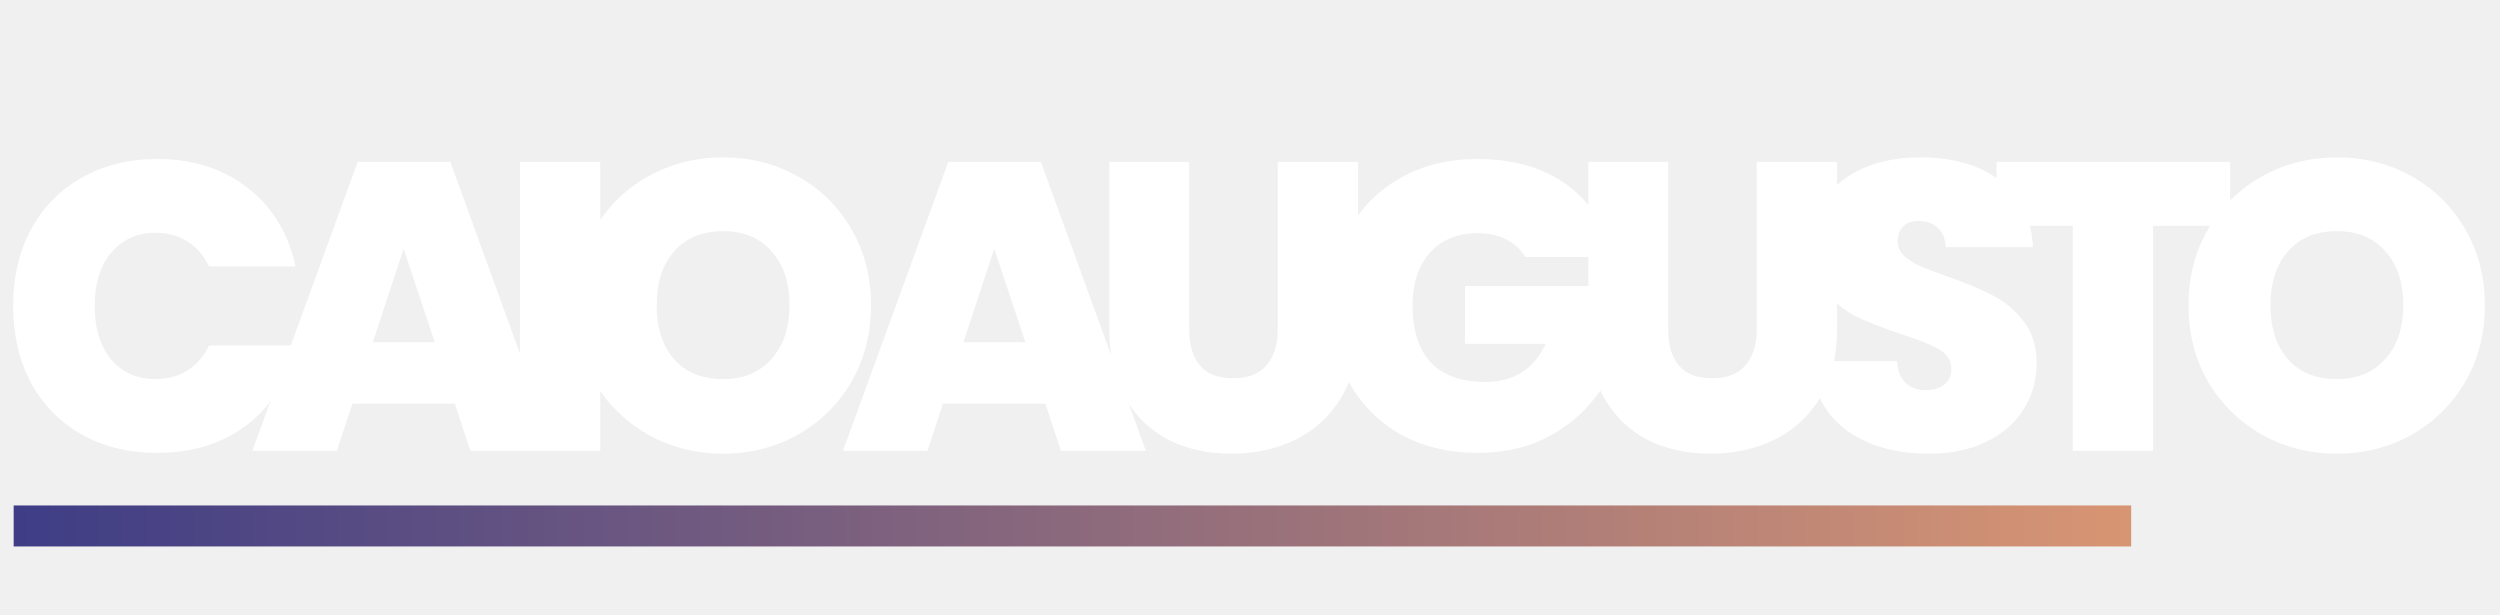
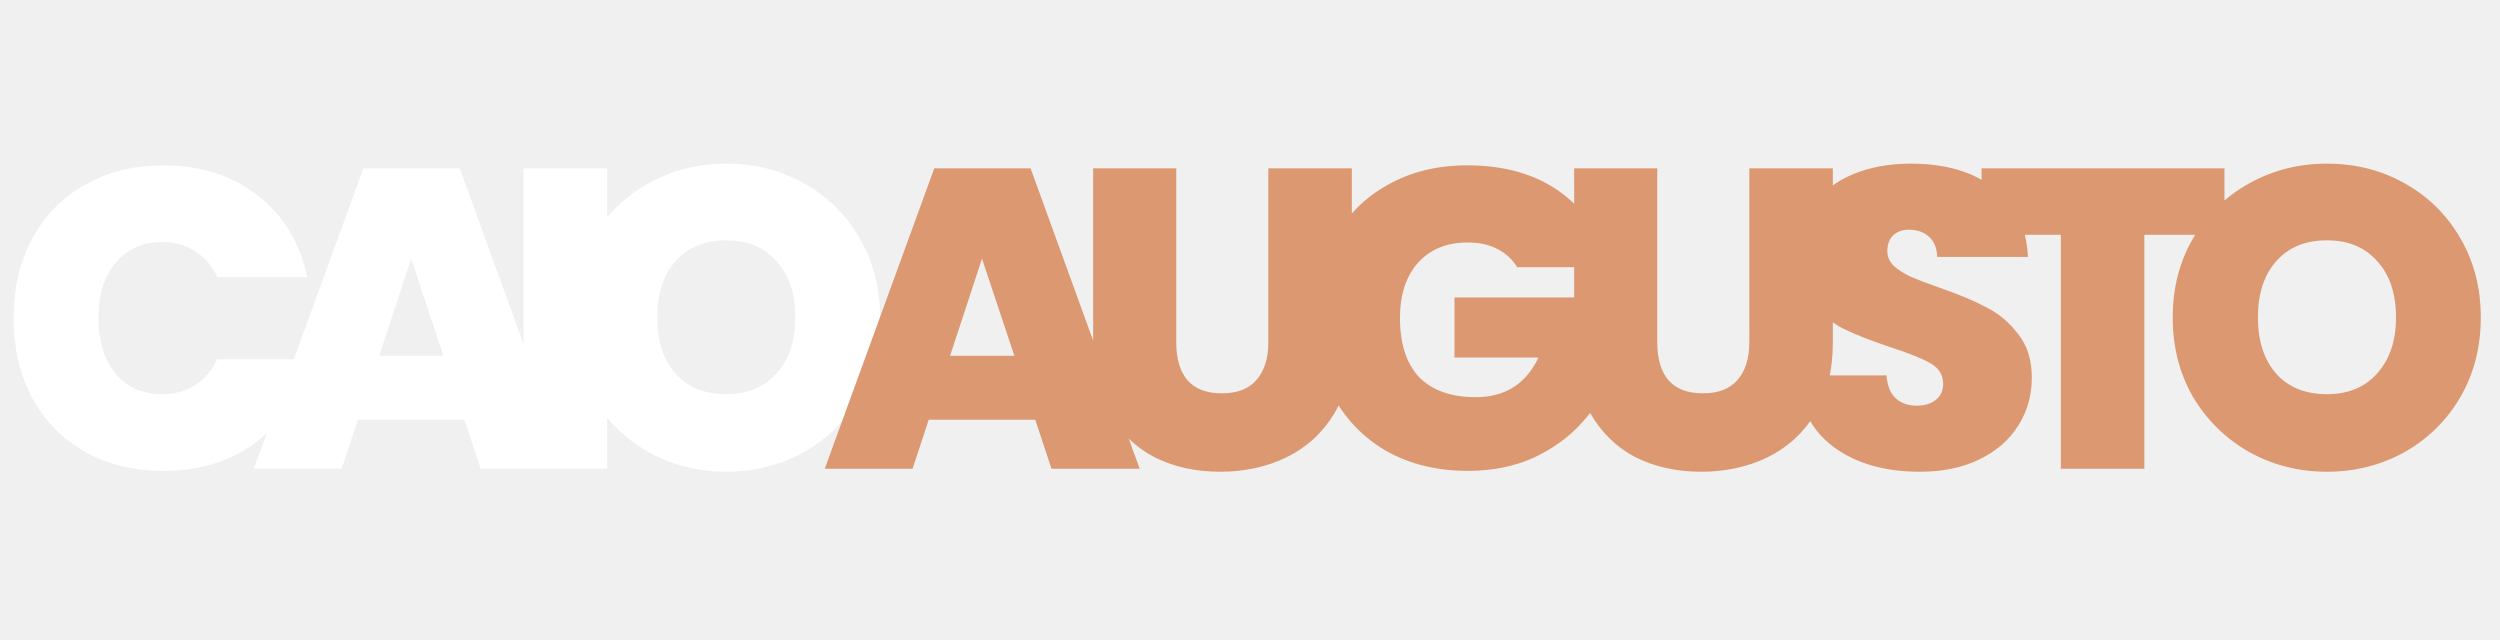
- <svg xmlns="http://www.w3.org/2000/svg" width="183" height="45" viewBox="0 0 183 45" fill="none">
-   <path d="M0.96 22.38C0.96 20.3 1.39 18.45 2.25 16.83C3.13 15.19 4.37 13.92 5.97 13.02C7.57 12.1 9.41 11.64 11.49 11.64C14.13 11.64 16.35 12.35 18.15 13.77C19.95 15.17 21.11 17.08 21.63 19.5H15.3C14.92 18.7 14.39 18.09 13.71 17.67C13.05 17.25 12.28 17.04 11.4 17.04C10.04 17.04 8.95 17.53 8.13 18.51C7.33 19.47 6.93 20.76 6.93 22.38C6.93 24.02 7.33 25.33 8.13 26.31C8.95 27.27 10.04 27.75 11.4 27.75C12.28 27.75 13.05 27.54 13.71 27.12C14.39 26.7 14.92 26.09 15.3 25.29H21.63C21.11 27.71 19.95 29.63 18.15 31.05C16.35 32.45 14.13 33.15 11.49 33.15C9.41 33.15 7.57 32.7 5.97 31.8C4.37 30.88 3.13 29.61 2.25 27.99C1.39 26.35 0.96 24.48 0.96 22.38ZM33.294 29.55H25.794L24.654 33H18.474L26.184 11.85H32.964L40.644 33H34.434L33.294 29.55ZM31.824 25.05L29.544 18.21L27.294 25.05H31.824ZM43.941 11.85V33H38.061V11.85H43.941ZM52.929 33.21C50.949 33.21 49.129 32.75 47.469 31.83C45.809 30.89 44.489 29.6 43.509 27.96C42.549 26.3 42.069 24.43 42.069 22.35C42.069 20.27 42.549 18.41 43.509 16.77C44.489 15.11 45.809 13.82 47.469 12.9C49.129 11.98 50.949 11.52 52.929 11.52C54.929 11.52 56.749 11.98 58.389 12.9C60.049 13.82 61.359 15.11 62.319 16.77C63.279 18.41 63.759 20.27 63.759 22.35C63.759 24.43 63.279 26.3 62.319 27.96C61.359 29.6 60.049 30.89 58.389 31.83C56.729 32.75 54.909 33.21 52.929 33.21ZM52.929 27.75C54.429 27.75 55.609 27.26 56.469 26.28C57.349 25.3 57.789 23.99 57.789 22.35C57.789 20.67 57.349 19.35 56.469 18.39C55.609 17.41 54.429 16.92 52.929 16.92C51.409 16.92 50.219 17.41 49.359 18.39C48.499 19.35 48.069 20.67 48.069 22.35C48.069 24.01 48.499 25.33 49.359 26.31C50.219 27.27 51.409 27.75 52.929 27.75ZM76.525 29.55H69.025L67.885 33H61.705L69.415 11.85H76.195L83.875 33H77.665L76.525 29.55ZM75.055 25.05L72.775 18.21L70.525 25.05H75.055ZM87.051 11.85V24.12C87.051 25.26 87.311 26.14 87.831 26.76C88.371 27.38 89.181 27.69 90.261 27.69C91.341 27.69 92.151 27.38 92.691 26.76C93.251 26.12 93.531 25.24 93.531 24.12V11.85H99.411V24.12C99.411 26.06 99.001 27.72 98.181 29.1C97.361 30.46 96.241 31.49 94.821 32.19C93.421 32.87 91.861 33.21 90.141 33.21C88.421 33.21 86.881 32.87 85.521 32.19C84.181 31.49 83.121 30.46 82.341 29.1C81.581 27.74 81.201 26.08 81.201 24.12V11.85H87.051ZM111.649 18.81C111.309 18.25 110.839 17.82 110.239 17.52C109.659 17.22 108.969 17.07 108.169 17.07C106.689 17.07 105.519 17.55 104.659 18.51C103.819 19.47 103.399 20.76 103.399 22.38C103.399 24.2 103.849 25.59 104.749 26.55C105.669 27.49 106.999 27.96 108.739 27.96C110.799 27.96 112.269 27.03 113.149 25.17H107.239V20.94H118.219V26.64C117.759 27.76 117.079 28.81 116.179 29.79C115.299 30.77 114.179 31.58 112.819 32.22C111.459 32.84 109.909 33.15 108.169 33.15C106.049 33.15 104.169 32.7 102.529 31.8C100.909 30.88 99.649 29.61 98.749 27.99C97.869 26.35 97.429 24.48 97.429 22.38C97.429 20.3 97.869 18.45 98.749 16.83C99.649 15.19 100.909 13.92 102.529 13.02C104.149 12.1 106.019 11.64 108.139 11.64C110.799 11.64 112.999 12.28 114.739 13.56C116.479 14.84 117.559 16.59 117.979 18.81H111.649ZM122.114 11.85V24.12C122.114 25.26 122.374 26.14 122.894 26.76C123.434 27.38 124.244 27.69 125.324 27.69C126.404 27.69 127.214 27.38 127.754 26.76C128.314 26.12 128.594 25.24 128.594 24.12V11.85H134.474V24.12C134.474 26.06 134.064 27.72 133.244 29.1C132.424 30.46 131.304 31.49 129.884 32.19C128.484 32.87 126.924 33.21 125.204 33.21C123.484 33.21 121.944 32.87 120.584 32.19C119.244 31.49 118.184 30.46 117.404 29.1C116.644 27.74 116.264 26.08 116.264 24.12V11.85H122.114ZM141.191 33.21C138.731 33.21 136.711 32.63 135.131 31.47C133.551 30.29 132.701 28.61 132.581 26.43H138.851C138.911 27.17 139.131 27.71 139.511 28.05C139.891 28.39 140.381 28.56 140.981 28.56C141.521 28.56 141.961 28.43 142.301 28.17C142.661 27.89 142.841 27.51 142.841 27.03C142.841 26.41 142.551 25.93 141.971 25.59C141.391 25.25 140.451 24.87 139.151 24.45C137.771 23.99 136.651 23.55 135.791 23.13C134.951 22.69 134.211 22.06 133.571 21.24C132.951 20.4 132.641 19.31 132.641 17.97C132.641 16.61 132.981 15.45 133.661 14.49C134.341 13.51 135.281 12.77 136.481 12.27C137.681 11.77 139.041 11.52 140.561 11.52C143.021 11.52 144.981 12.1 146.441 13.26C147.921 14.4 148.711 16.01 148.811 18.09H142.421C142.401 17.45 142.201 16.97 141.821 16.65C141.461 16.33 140.991 16.17 140.411 16.17C139.971 16.17 139.611 16.3 139.331 16.56C139.051 16.82 138.911 17.19 138.911 17.67C138.911 18.07 139.061 18.42 139.361 18.72C139.681 19 140.071 19.25 140.531 19.47C140.991 19.67 141.671 19.93 142.571 20.25C143.911 20.71 145.011 21.17 145.871 21.63C146.751 22.07 147.501 22.7 148.121 23.52C148.761 24.32 149.081 25.34 149.081 26.58C149.081 27.84 148.761 28.97 148.121 29.97C147.501 30.97 146.591 31.76 145.391 32.34C144.211 32.92 142.811 33.21 141.191 33.21ZM163.245 11.85V16.53H157.605V33H151.725V16.53H146.145V11.85H163.245ZM171.06 33.21C169.08 33.21 167.26 32.75 165.6 31.83C163.94 30.89 162.62 29.6 161.64 27.96C160.68 26.3 160.2 24.43 160.2 22.35C160.2 20.27 160.68 18.41 161.64 16.77C162.62 15.11 163.94 13.82 165.6 12.9C167.26 11.98 169.08 11.52 171.06 11.52C173.06 11.52 174.88 11.98 176.52 12.9C178.18 13.82 179.49 15.11 180.45 16.77C181.41 18.41 181.89 20.27 181.89 22.35C181.89 24.43 181.41 26.3 180.45 27.96C179.49 29.6 178.18 30.89 176.52 31.83C174.86 32.75 173.04 33.21 171.06 33.21ZM171.06 27.75C172.56 27.75 173.74 27.26 174.6 26.28C175.48 25.3 175.92 23.99 175.92 22.35C175.92 20.67 175.48 19.35 174.6 18.39C173.74 17.41 172.56 16.92 171.06 16.92C169.54 16.92 168.35 17.41 167.49 18.39C166.63 19.35 166.2 20.67 166.2 22.35C166.2 24.01 166.63 25.33 167.49 26.31C168.35 27.27 169.54 27.75 171.06 27.75Z" fill="white" />
-   <rect x="1" y="37" width="155" height="3" fill="url(#paint0_linear_70_35)" />
-   <defs>
-     <linearGradient id="paint0_linear_70_35" x1="1" y1="39" x2="156" y2="39" gradientUnits="userSpaceOnUse">
-       <stop stop-color="#3E3D86" />
-       <stop offset="1" stop-color="#D89573" />
-     </linearGradient>
-   </defs>
+ <svg xmlns="http://www.w3.org/2000/svg" width="176" height="45" viewBox="0 0 176 45" fill="none">
+   <path d="M0.96 22.38C0.96 20.3 1.39 18.45 2.25 16.83C3.13 15.19 4.37 13.92 5.97 13.02C7.57 12.1 9.41 11.64 11.49 11.64C14.13 11.64 16.35 12.35 18.15 13.77C19.95 15.17 21.11 17.08 21.63 19.5H15.3C14.92 18.7 14.39 18.09 13.71 17.67C13.05 17.25 12.28 17.04 11.4 17.04C10.04 17.04 8.95 17.53 8.13 18.51C7.33 19.47 6.93 20.76 6.93 22.38C6.93 24.02 7.33 25.33 8.13 26.31C8.95 27.27 10.04 27.75 11.4 27.75C12.28 27.75 13.05 27.54 13.71 27.12C14.39 26.7 14.92 26.09 15.3 25.29H21.63C21.11 27.71 19.95 29.63 18.15 31.05C16.35 32.45 14.13 33.15 11.49 33.15C9.41 33.15 7.57 32.7 5.97 31.8C4.37 30.88 3.13 29.61 2.25 27.99C1.39 26.35 0.96 24.48 0.96 22.38ZM32.694 29.55H25.194L24.054 33H17.874L25.584 11.85H32.364L40.044 33H33.834L32.694 29.55ZM31.224 25.05L28.944 18.21L26.694 25.05H31.224ZM42.741 11.85V33H36.861V11.85H42.741ZM51.129 33.21C49.149 33.21 47.329 32.75 45.669 31.83C44.009 30.89 42.689 29.6 41.709 27.96C40.749 26.3 40.269 24.43 40.269 22.35C40.269 20.27 40.749 18.41 41.709 16.77C42.689 15.11 44.009 13.82 45.669 12.9C47.329 11.98 49.149 11.52 51.129 11.52C53.129 11.52 54.949 11.98 56.589 12.9C58.249 13.82 59.559 15.11 60.519 16.77C61.479 18.41 61.959 20.27 61.959 22.35C61.959 24.43 61.479 26.3 60.519 27.96C59.559 29.6 58.249 30.89 56.589 31.83C54.929 32.75 53.109 33.21 51.129 33.21ZM51.129 27.75C52.629 27.75 53.809 27.26 54.669 26.28C55.549 25.3 55.989 23.99 55.989 22.35C55.989 20.67 55.549 19.35 54.669 18.39C53.809 17.41 52.629 16.92 51.129 16.92C49.609 16.92 48.419 17.41 47.559 18.39C46.699 19.35 46.269 20.67 46.269 22.35C46.269 24.01 46.699 25.33 47.559 26.31C48.419 27.27 49.609 27.75 51.129 27.75Z" fill="white" />
+   <path d="M72.883 29.55H65.383L64.243 33H58.063L65.773 11.85H72.553L80.233 33H74.023L72.883 29.55ZM71.413 25.05L69.133 18.21L66.883 25.05H71.413ZM82.809 11.85V24.12C82.809 25.26 83.069 26.14 83.589 26.76C84.129 27.38 84.939 27.69 86.019 27.69C87.099 27.69 87.909 27.38 88.449 26.76C89.009 26.12 89.289 25.24 89.289 24.12V11.85H95.169V24.12C95.169 26.06 94.759 27.72 93.939 29.1C93.119 30.46 91.999 31.49 90.579 32.19C89.179 32.87 87.619 33.21 85.899 33.21C84.179 33.21 82.639 32.87 81.279 32.19C79.939 31.49 78.879 30.46 78.099 29.1C77.339 27.74 76.959 26.08 76.959 24.12V11.85H82.809ZM106.807 18.81C106.467 18.25 105.997 17.82 105.397 17.52C104.817 17.22 104.127 17.07 103.327 17.07C101.847 17.07 100.677 17.55 99.817 18.51C98.977 19.47 98.557 20.76 98.557 22.38C98.557 24.2 99.007 25.59 99.907 26.55C100.827 27.49 102.157 27.96 103.897 27.96C105.957 27.96 107.427 27.03 108.307 25.17H102.397V20.94H113.377V26.64C112.917 27.76 112.237 28.81 111.337 29.79C110.457 30.77 109.337 31.58 107.977 32.22C106.617 32.84 105.067 33.15 103.327 33.15C101.207 33.15 99.327 32.7 97.687 31.8C96.067 30.88 94.807 29.61 93.907 27.99C93.027 26.35 92.587 24.48 92.587 22.38C92.587 20.3 93.027 18.45 93.907 16.83C94.807 15.19 96.067 13.92 97.687 13.02C99.307 12.1 101.177 11.64 103.297 11.64C105.957 11.64 108.157 12.28 109.897 13.56C111.637 14.84 112.717 16.59 113.137 18.81H106.807ZM116.672 11.85V24.12C116.672 25.26 116.932 26.14 117.452 26.76C117.992 27.38 118.802 27.69 119.882 27.69C120.962 27.69 121.772 27.38 122.312 26.76C122.872 26.12 123.152 25.24 123.152 24.12V11.85H129.032V24.12C129.032 26.06 128.622 27.72 127.802 29.1C126.982 30.46 125.862 31.49 124.442 32.19C123.042 32.87 121.482 33.21 119.762 33.21C118.042 33.21 116.502 32.87 115.142 32.19C113.802 31.49 112.742 30.46 111.962 29.1C111.202 27.74 110.822 26.08 110.822 24.12V11.85H116.672ZM135.149 33.21C132.689 33.21 130.669 32.63 129.089 31.47C127.509 30.29 126.659 28.61 126.539 26.43H132.809C132.869 27.17 133.089 27.71 133.469 28.05C133.849 28.39 134.339 28.56 134.939 28.56C135.479 28.56 135.919 28.43 136.259 28.17C136.619 27.89 136.799 27.51 136.799 27.03C136.799 26.41 136.509 25.93 135.929 25.59C135.349 25.25 134.409 24.87 133.109 24.45C131.729 23.99 130.609 23.55 129.749 23.13C128.909 22.69 128.169 22.06 127.529 21.24C126.909 20.4 126.599 19.31 126.599 17.97C126.599 16.61 126.939 15.45 127.619 14.49C128.299 13.51 129.239 12.77 130.439 12.27C131.639 11.77 132.999 11.52 134.519 11.52C136.979 11.52 138.939 12.1 140.399 13.26C141.879 14.4 142.669 16.01 142.769 18.09H136.379C136.359 17.45 136.159 16.97 135.779 16.65C135.419 16.33 134.949 16.17 134.369 16.17C133.929 16.17 133.569 16.3 133.289 16.56C133.009 16.82 132.869 17.19 132.869 17.67C132.869 18.07 133.019 18.42 133.319 18.72C133.639 19 134.029 19.25 134.489 19.47C134.949 19.67 135.629 19.93 136.529 20.25C137.869 20.71 138.969 21.17 139.829 21.63C140.709 22.07 141.459 22.7 142.079 23.52C142.719 24.32 143.039 25.34 143.039 26.58C143.039 27.84 142.719 28.97 142.079 29.97C141.459 30.97 140.549 31.76 139.349 32.34C138.169 32.92 136.769 33.21 135.149 33.21ZM156.603 11.85V16.53H150.963V33H145.083V16.53H139.503V11.85H156.603ZM163.818 33.21C161.838 33.21 160.018 32.75 158.358 31.83C156.698 30.89 155.378 29.6 154.398 27.96C153.438 26.3 152.958 24.43 152.958 22.35C152.958 20.27 153.438 18.41 154.398 16.77C155.378 15.11 156.698 13.82 158.358 12.9C160.018 11.98 161.838 11.52 163.818 11.52C165.818 11.52 167.638 11.98 169.278 12.9C170.938 13.82 172.248 15.11 173.208 16.77C174.168 18.41 174.648 20.27 174.648 22.35C174.648 24.43 174.168 26.3 173.208 27.96C172.248 29.6 170.938 30.89 169.278 31.83C167.618 32.75 165.798 33.21 163.818 33.21ZM163.818 27.75C165.318 27.75 166.498 27.26 167.358 26.28C168.238 25.3 168.678 23.99 168.678 22.35C168.678 20.67 168.238 19.35 167.358 18.39C166.498 17.41 165.318 16.92 163.818 16.92C162.298 16.92 161.108 17.41 160.248 18.39C159.388 19.35 158.958 20.67 158.958 22.35C158.958 24.01 159.388 25.33 160.248 26.31C161.108 27.27 162.298 27.75 163.818 27.75Z" fill="#DC9871" />
</svg>
